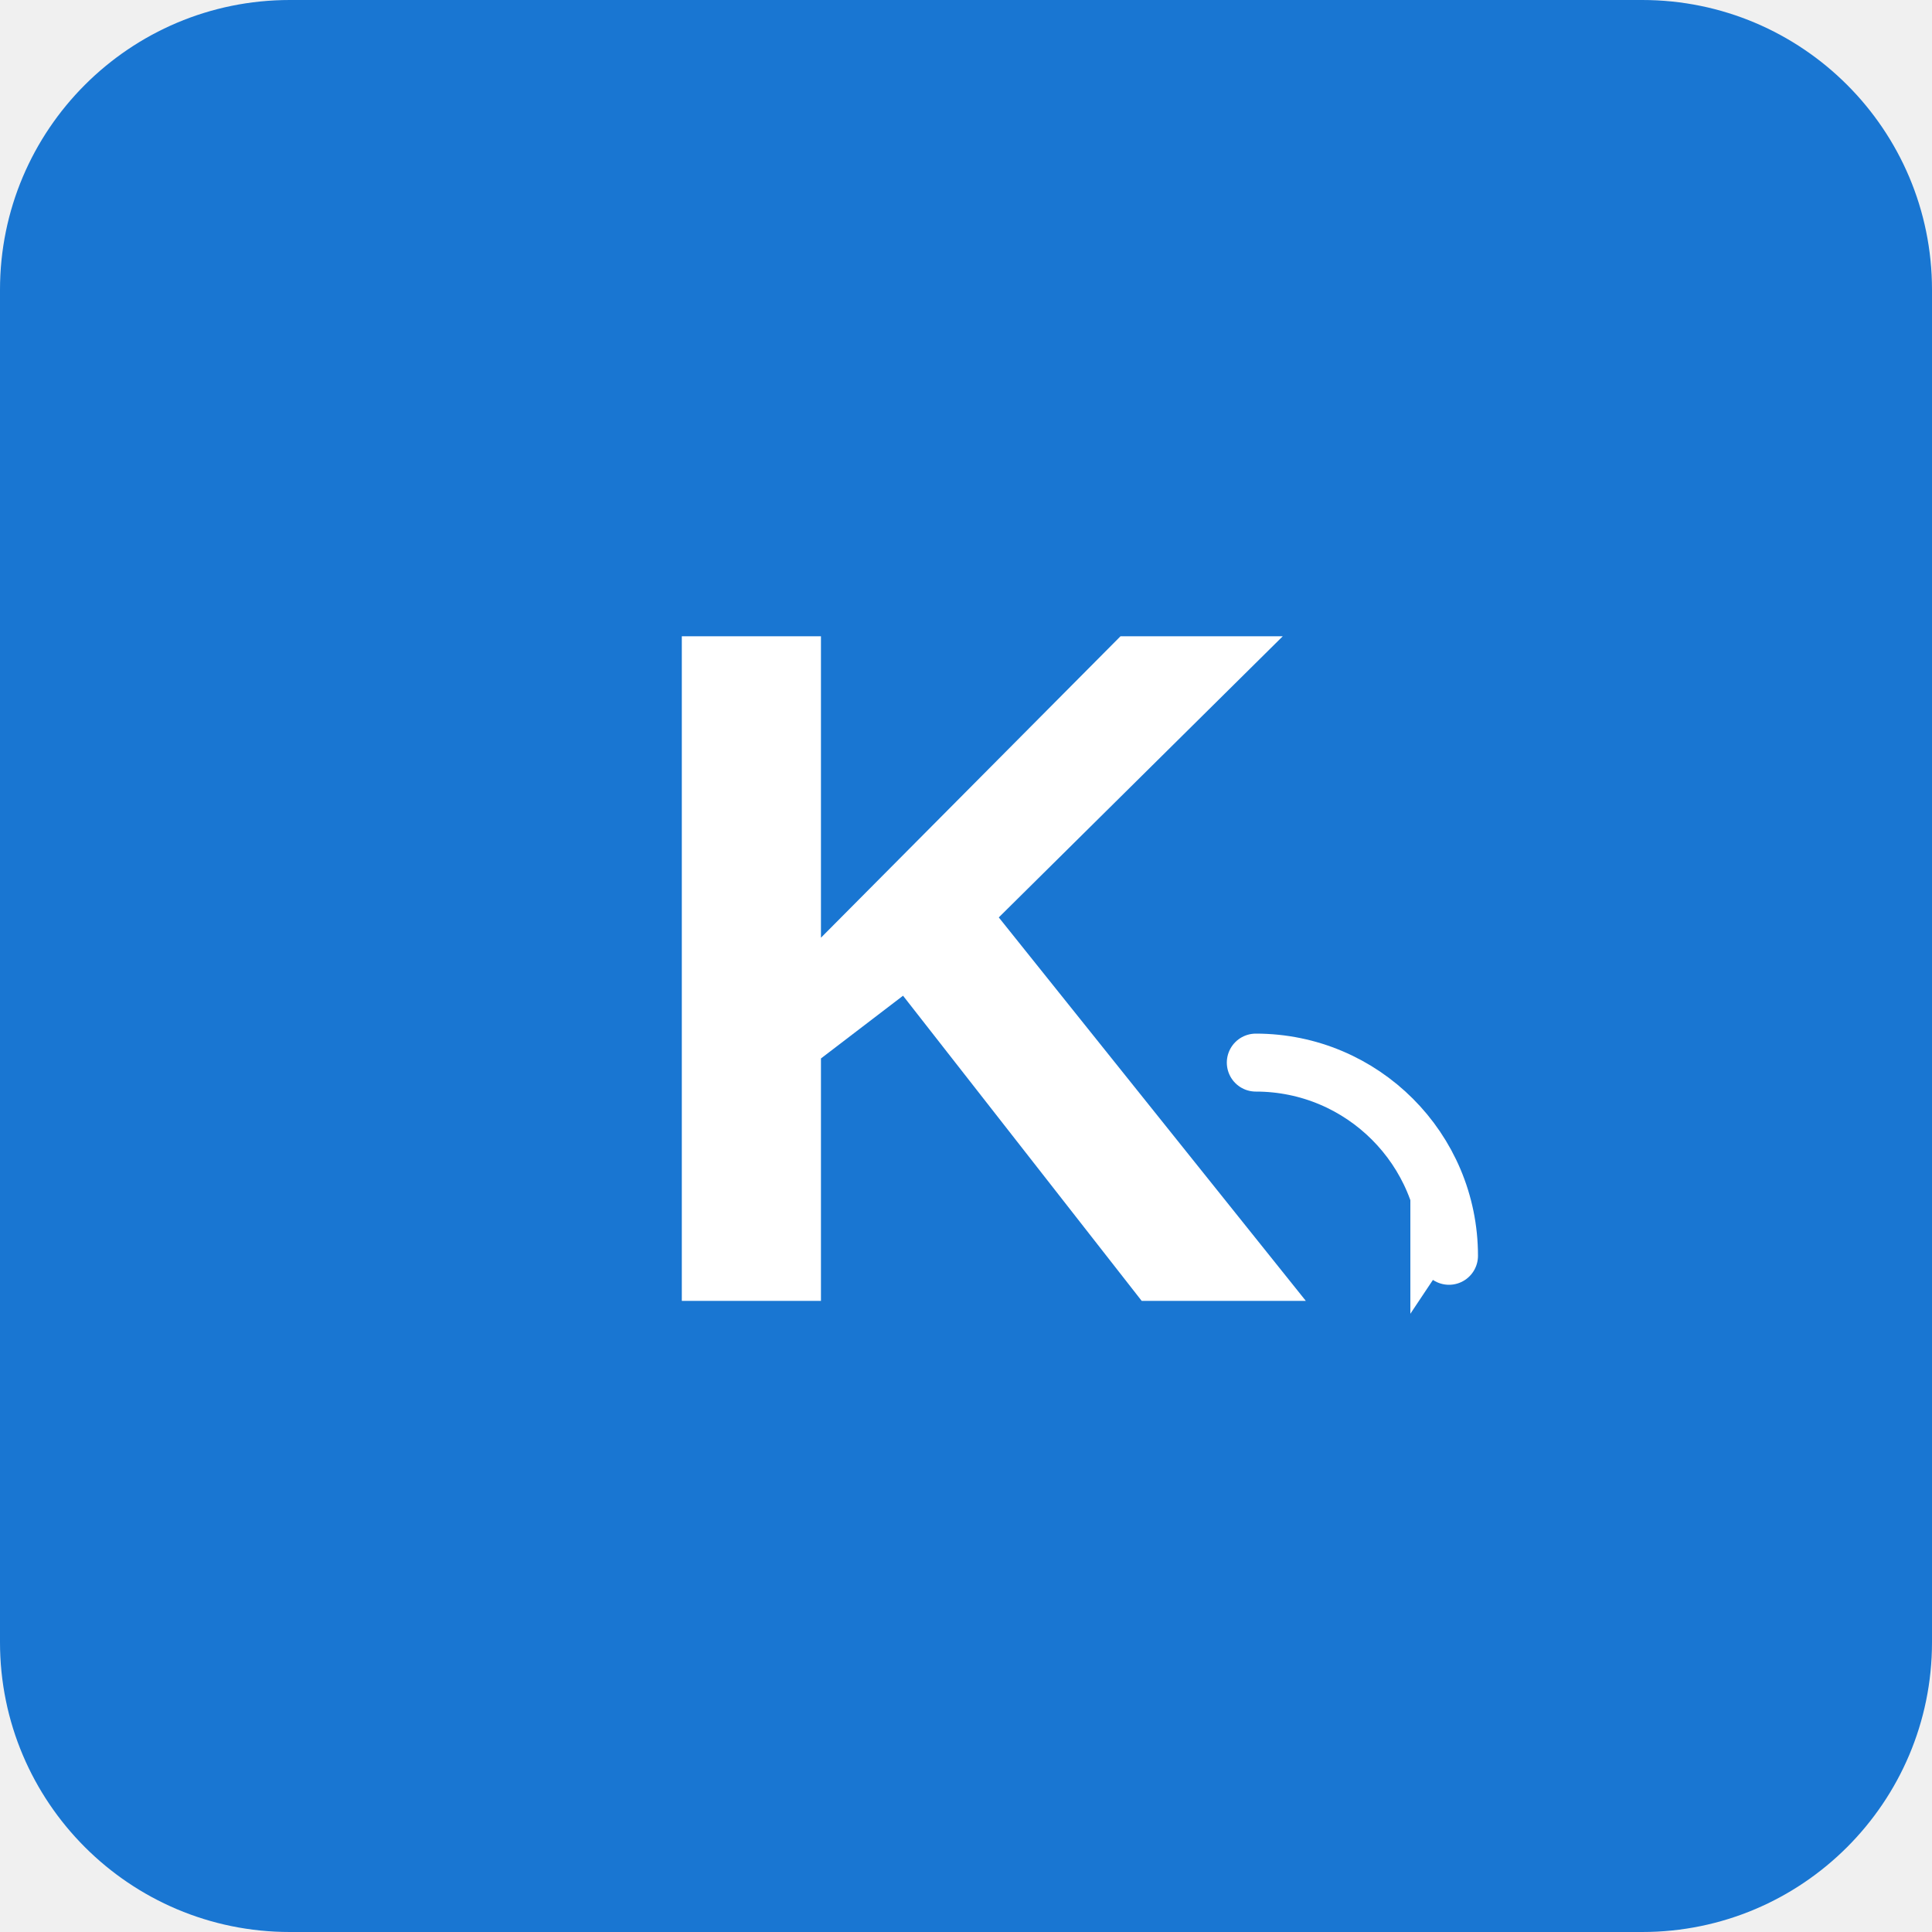
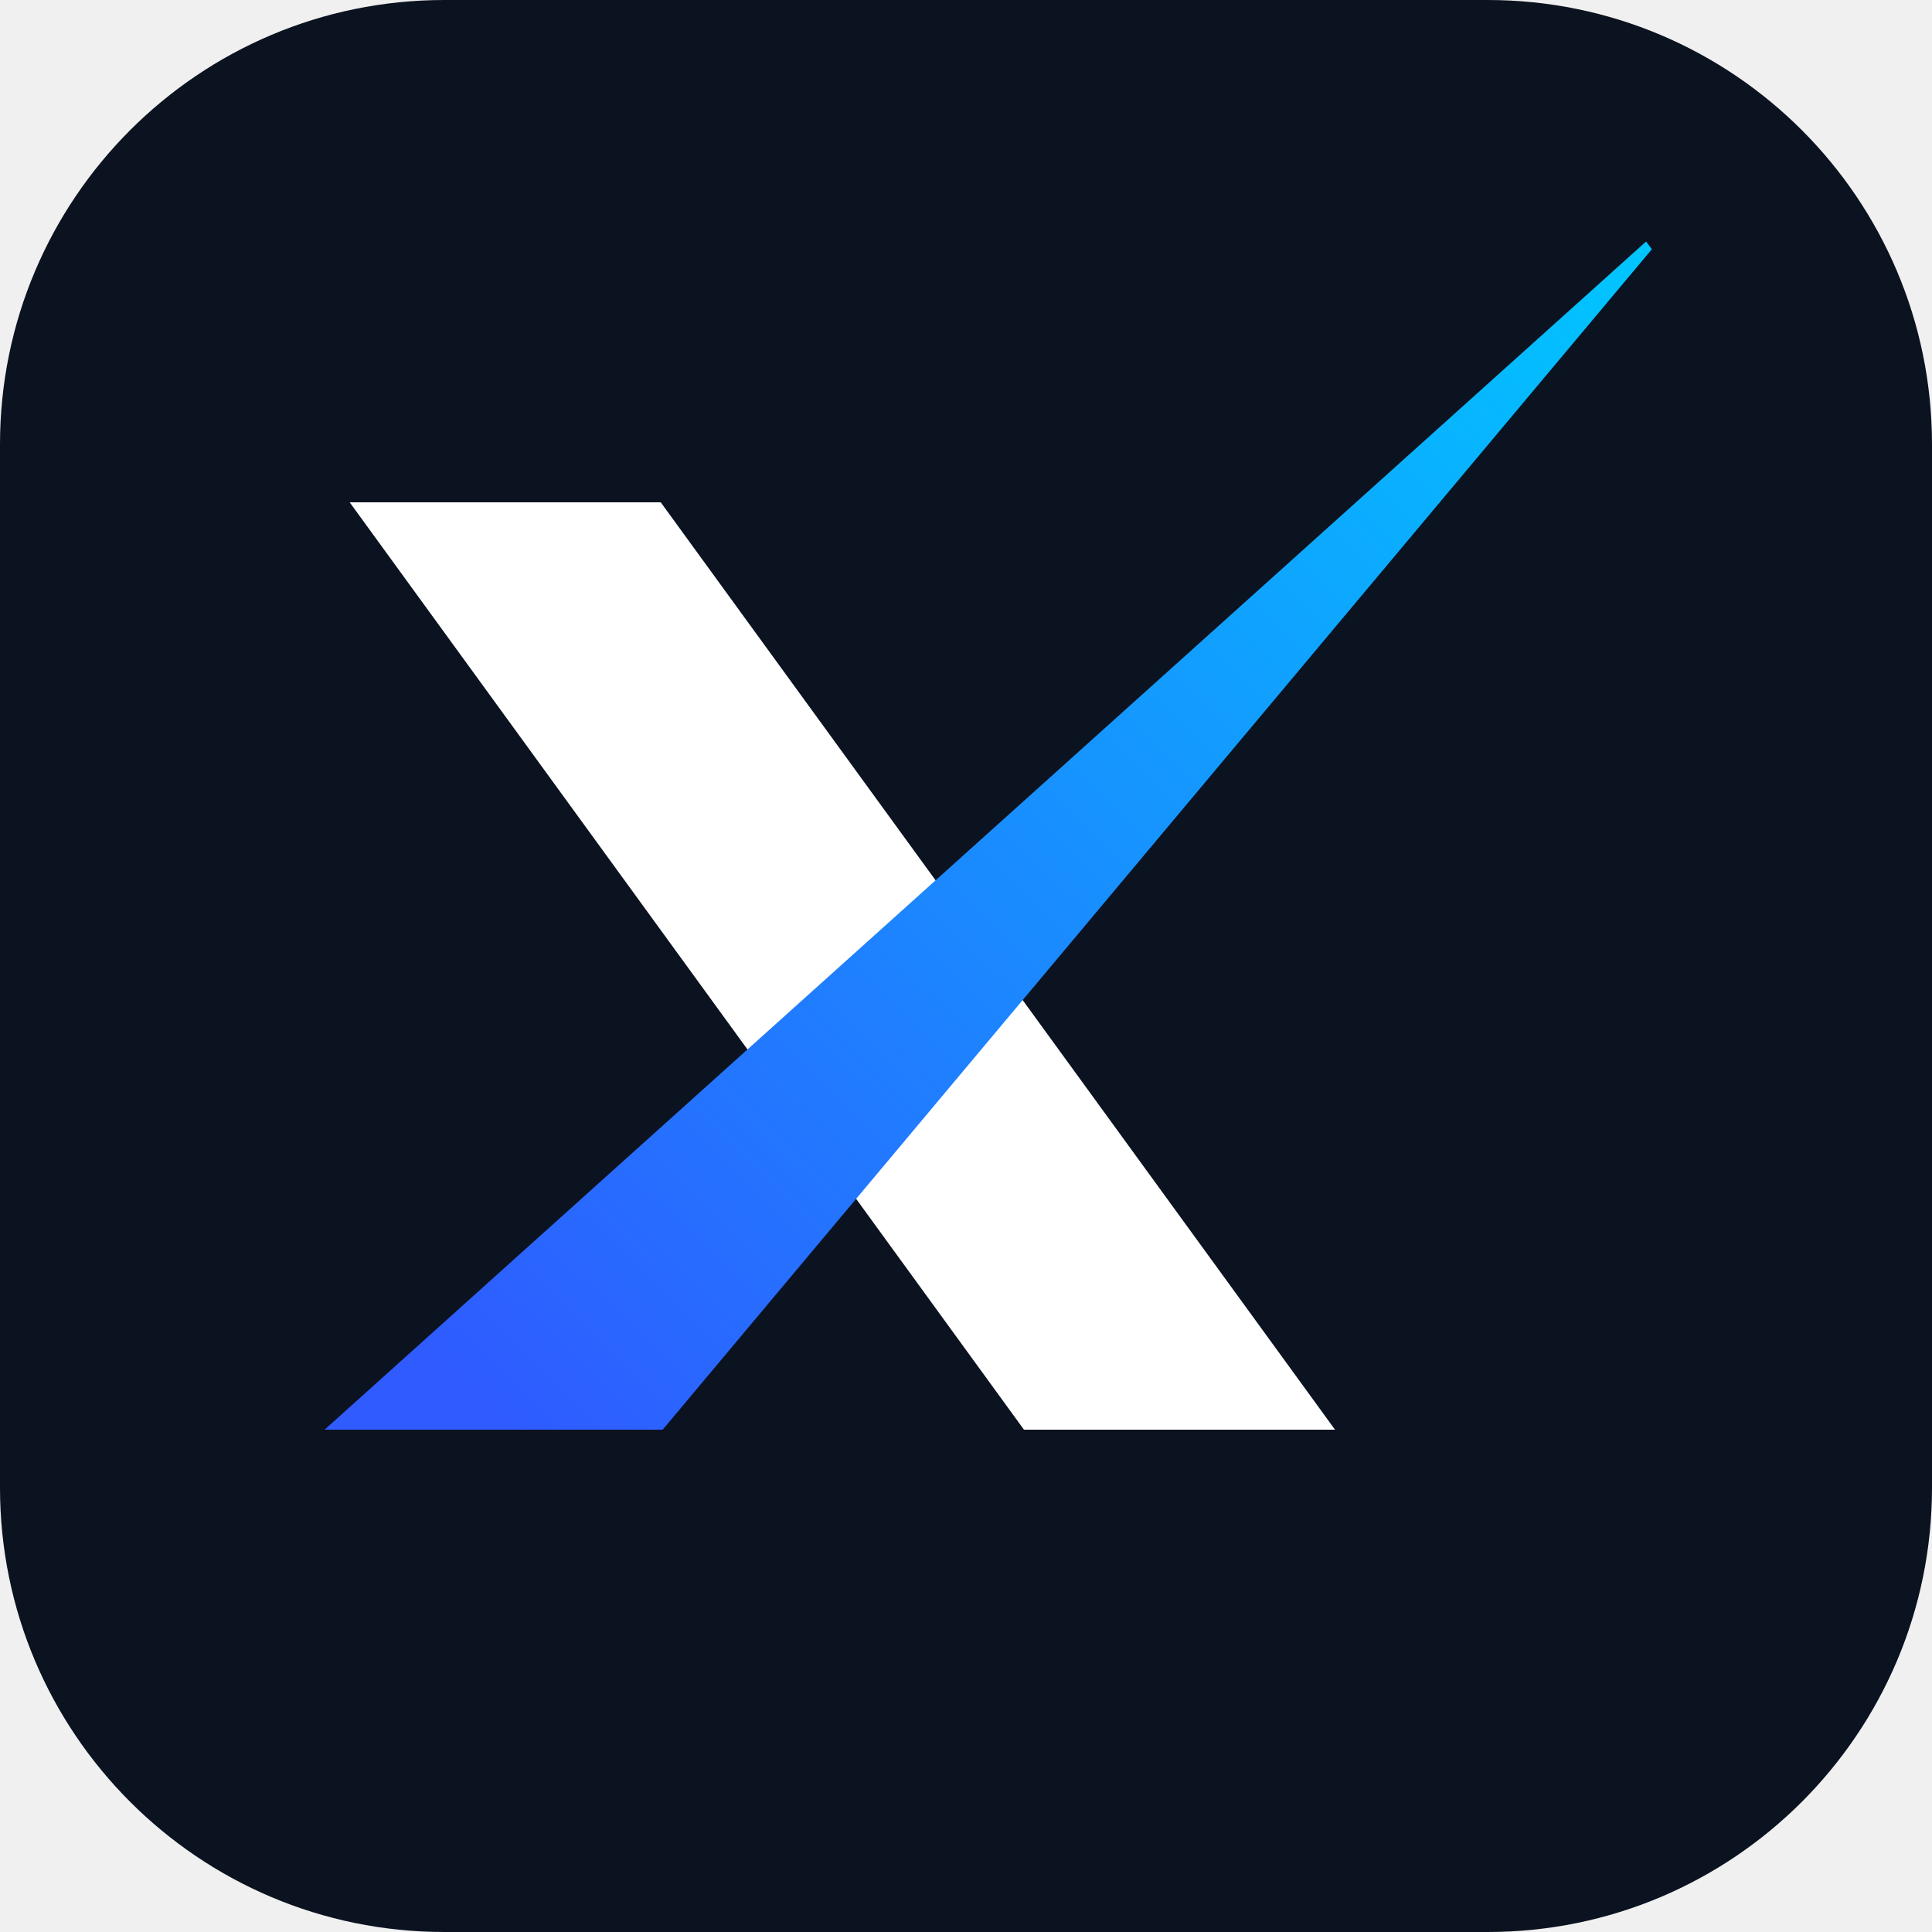
- <svg xmlns="http://www.w3.org/2000/svg" width="128" height="128" viewBox="0 0 128 128">
-   <rect width="128" height="128" rx="19.2" fill="#1976d2" />
-   <text x="50%" y="50%" font-family="Arial, sans-serif" font-size="64px" font-weight="bold" fill="white" text-anchor="middle" dominant-baseline="central">K</text>
-   <g transform="translate(83.2, 83.2)">
-     <path d="M 0 -12.8 A 12.8 12.8 0 0 1 12.8 0" fill="none" stroke="white" stroke-width="3.84" stroke-linecap="round" />
-     <path d="M 12.8 0 L 10.24 -3.84 L 10.24 3.84 Z" fill="white" />
-   </g>
+ <svg xmlns="http://www.w3.org/2000/svg" viewBox="0 0 100 100" role="img" aria-label="KolayXport">
+   <defs>
+     <linearGradient id="kxs" gradientUnits="userSpaceOnUse" x1="26.2" y1="74" x2="85.4" y2="12.7">
+       <stop offset="0" stop-color="#2F5BFF" />
+       <stop offset="1" stop-color="#00C6FF" />
+     </linearGradient>
+   </defs>
+   <rect width="100" height="100" rx="23" fill="#0B1220" />
+   <path fill="#FFFFFF" d="M18.1 26 L53 74 L69.1 74 L34.2 26 Z" />
+   <path fill="url(#kxs)" d="M34.3 74 L85.5 12.9 L85.2 12.5 L16.8 74 Z" />
</svg>
